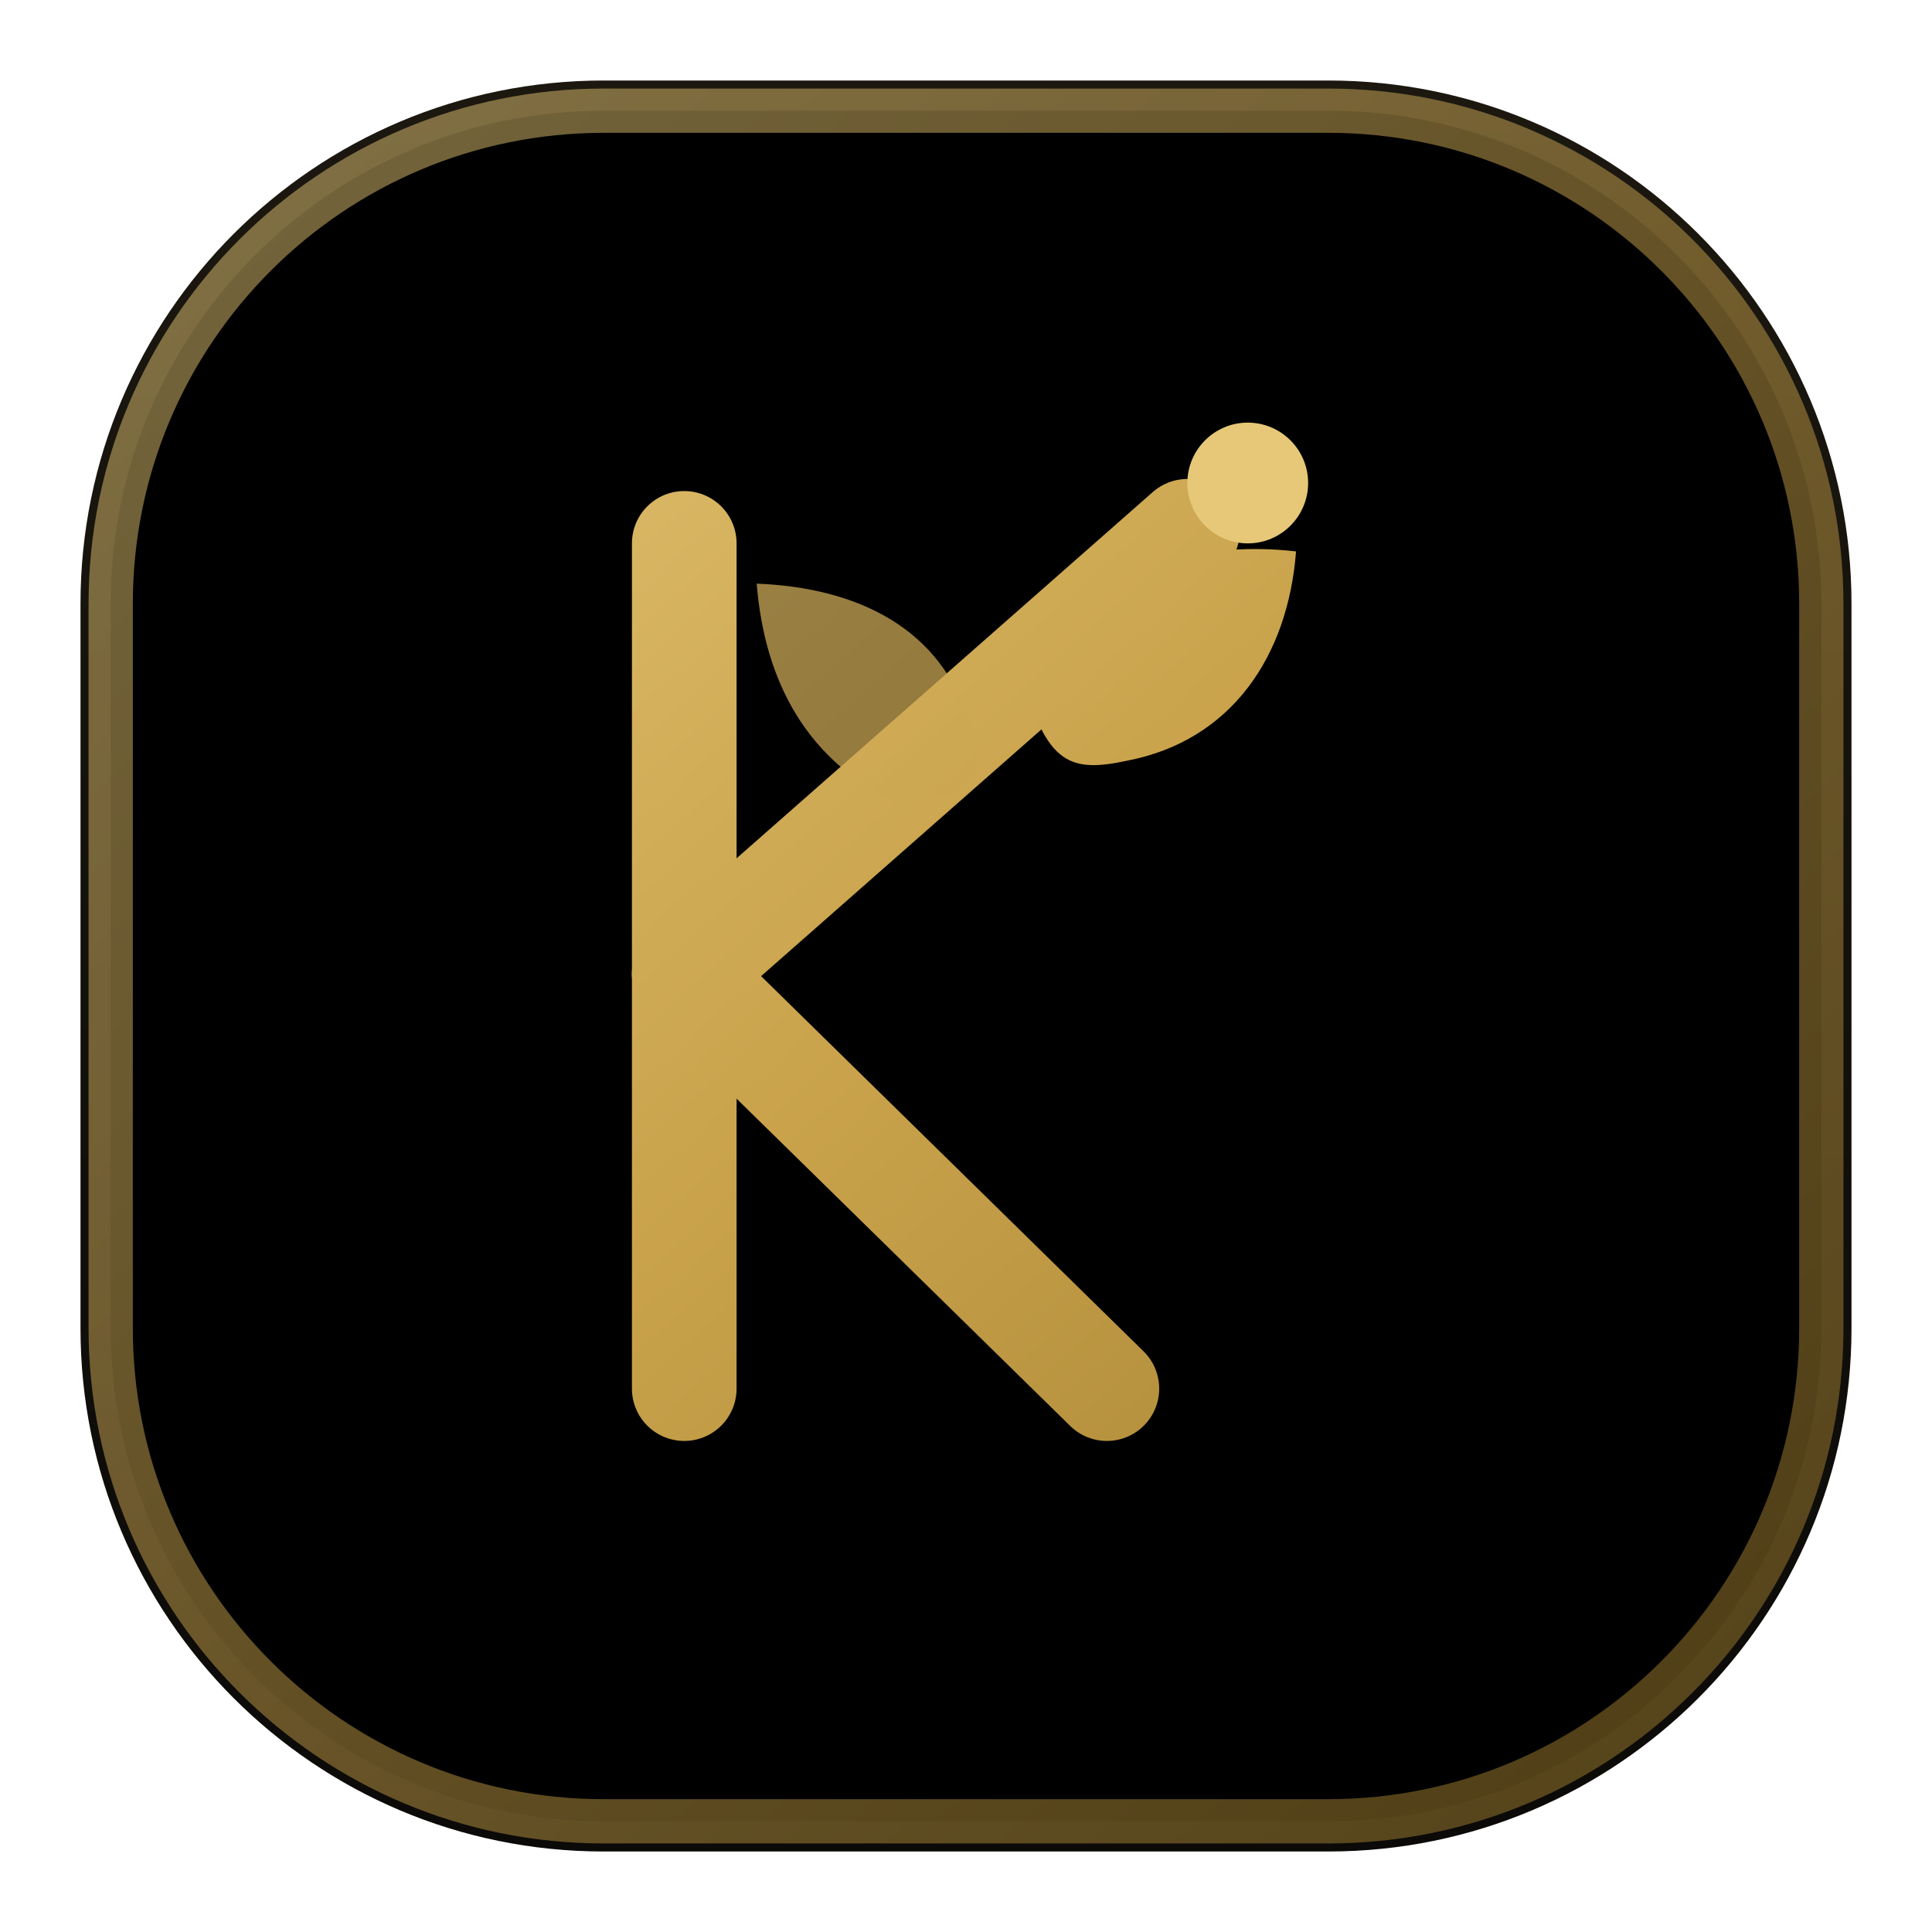
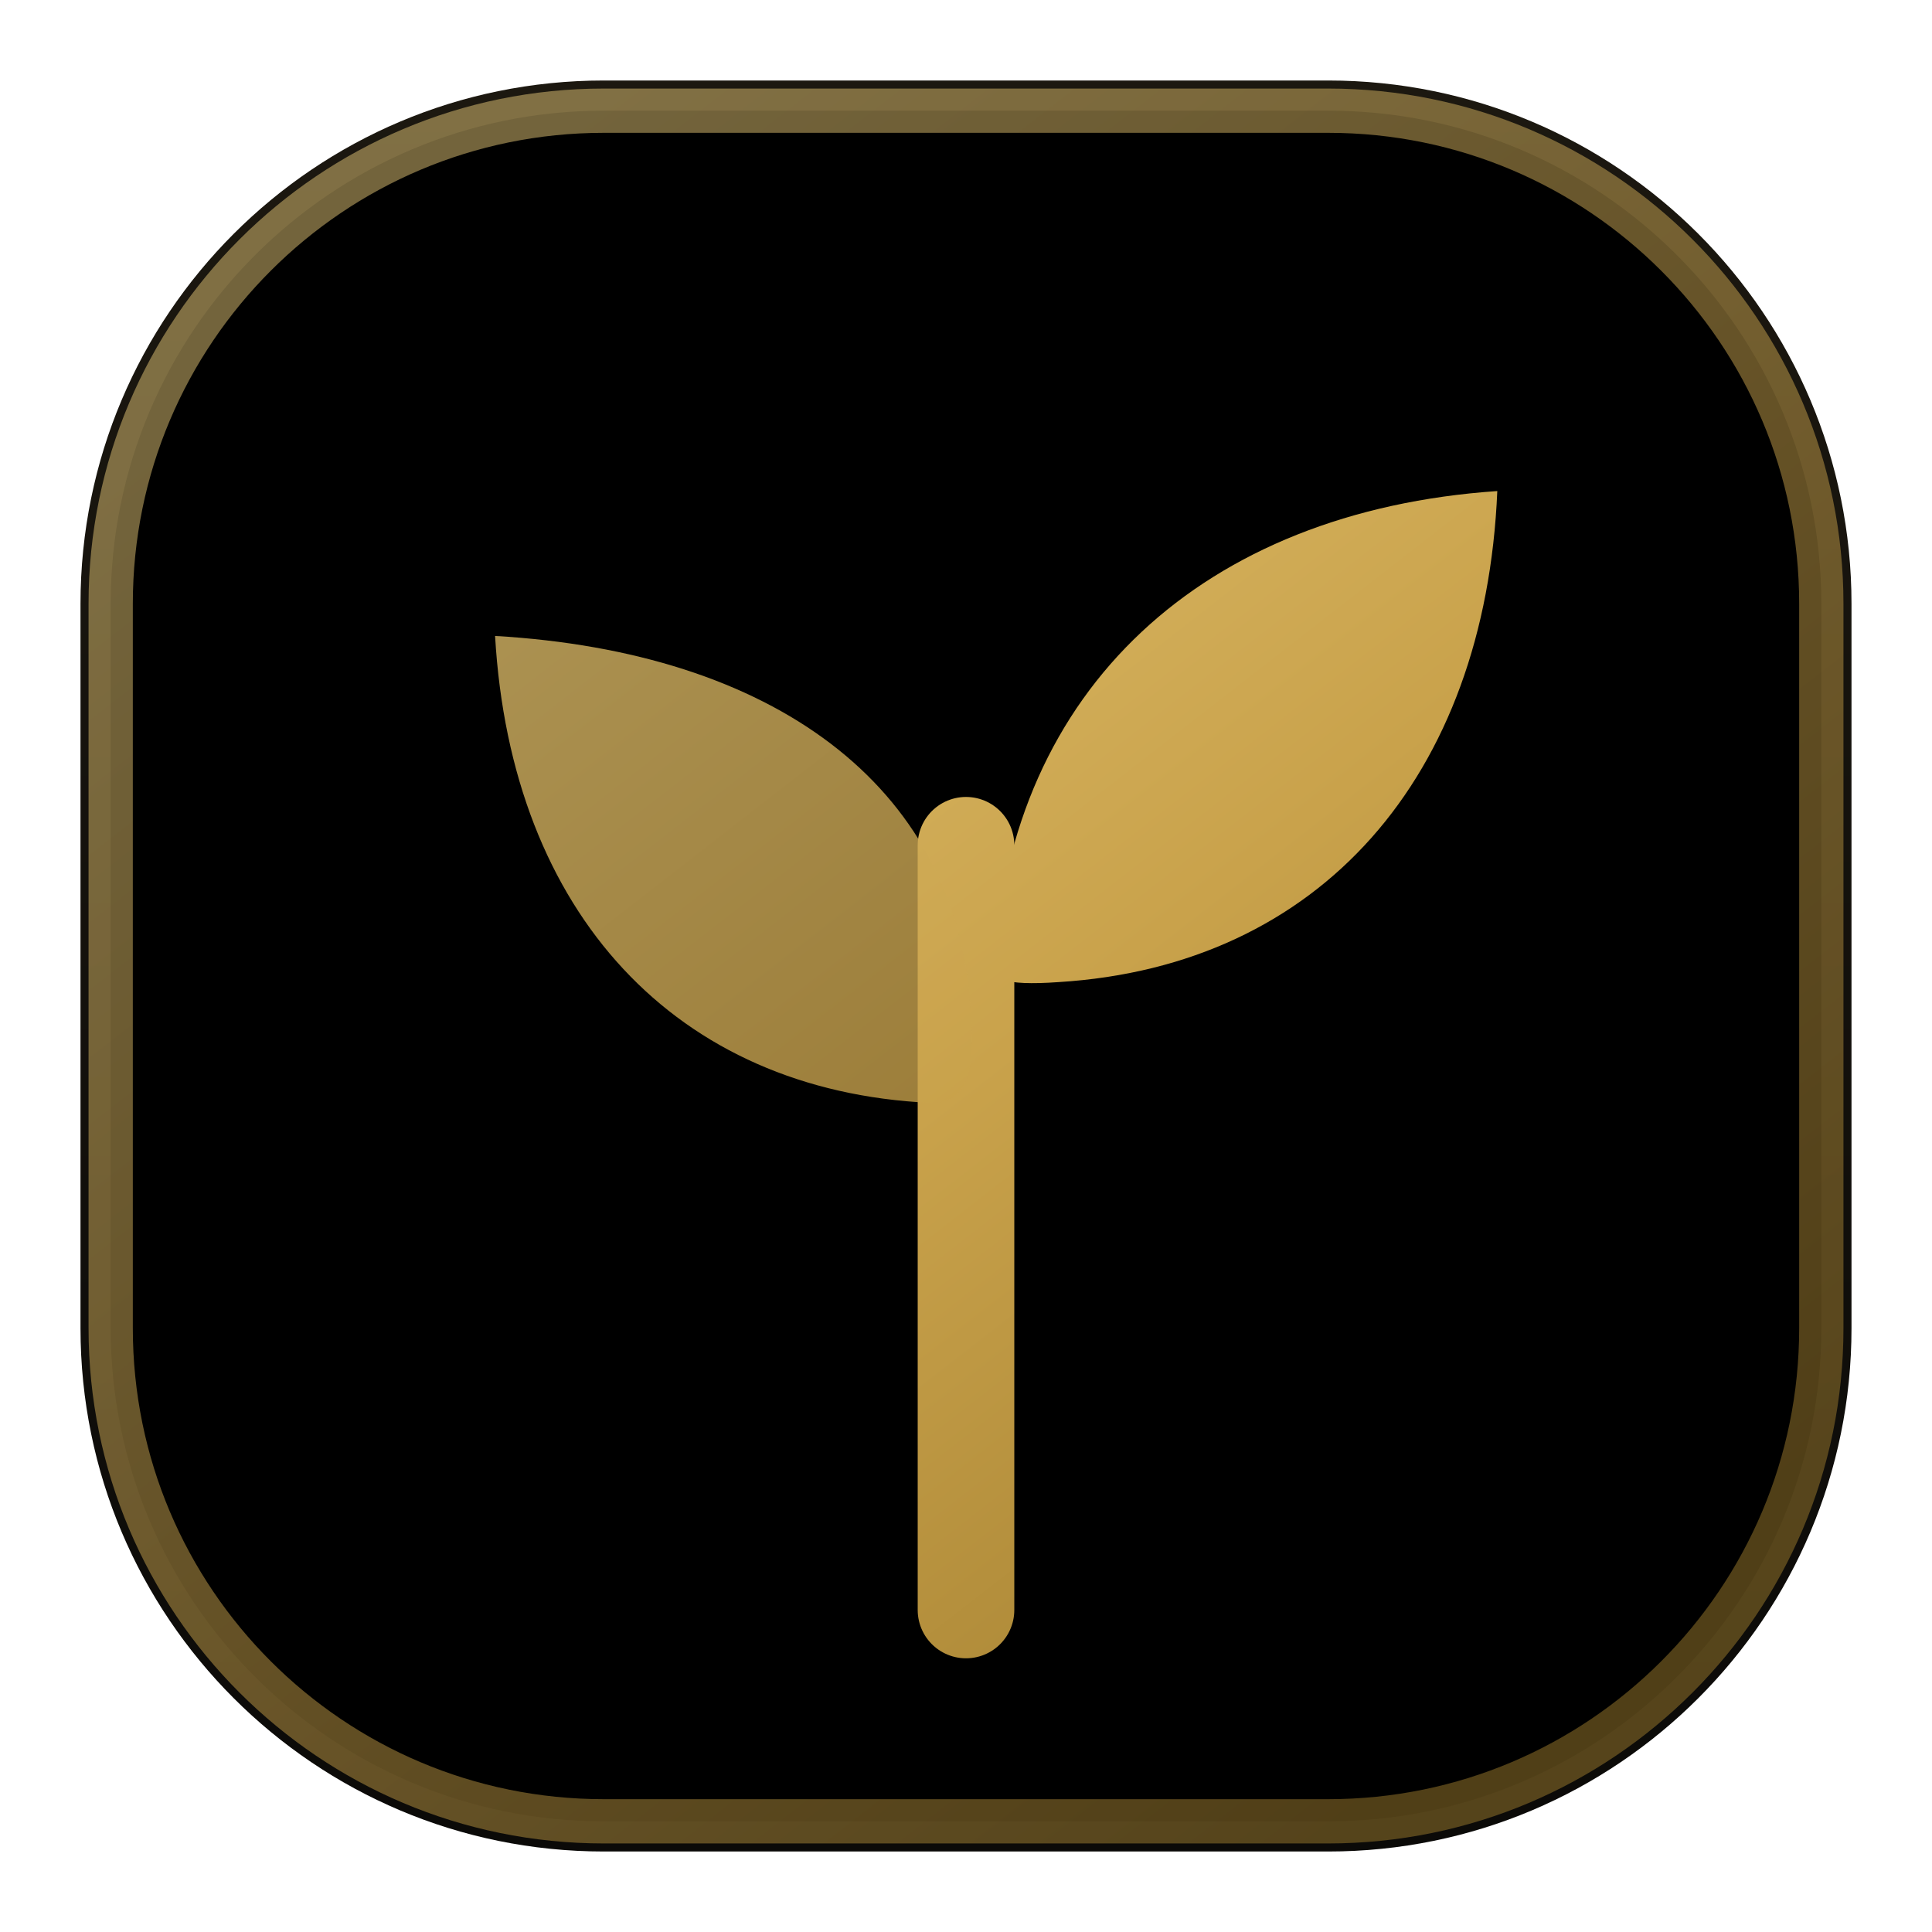
<svg xmlns="http://www.w3.org/2000/svg" viewBox="0 0 48 48">
  <defs>
-     <linearGradient id="g" x1="6" y1="4" x2="42" y2="44" gradientUnits="userSpaceOnUse">
+     <linearGradient id="g" x1="10" y1="6" x2="38" y2="42" gradientUnits="userSpaceOnUse">
      <stop stop-color="#e6c878" />
-       <stop offset="0.5" stop-color="#c9a24b" />
+       <stop offset="0.55" stop-color="#c9a24b" />
      <stop offset="1" stop-color="#a07d2e" />
    </linearGradient>
    <linearGradient id="l" x1="24" y1="2" x2="24" y2="46" gradientUnits="userSpaceOnUse">
      <stop stop-color="#1c1810" />
      <stop offset="1" stop-color="#0b0a08" />
    </linearGradient>
  </defs>
  <rect x="2" y="2" width="44" height="44" rx="13" fill="url(#l)" />
  <rect x="2.75" y="2.75" width="42.5" height="42.5" rx="12.25" stroke="url(#g)" stroke-opacity="0.5" stroke-width="1.1" />
-   <g stroke="url(#g)" stroke-width="2.6" stroke-linecap="round" stroke-linejoin="round">
-     <path d="M17 13.5V34.5" />
-     <path d="M17 24.2L27.5 34.5" />
-   </g>
-   <path d="M17 24.2L29.5 13.2" stroke="url(#g)" stroke-width="2.6" stroke-linecap="round" />
-   <path d="M25.4 16.8c1.6-2.6 4.2-3.4 6.8-3.1-.2 2.6-1.6 4.7-4.2 5.2-1.4.3-2 .1-2.6-2.1z" fill="url(#g)" />
-   <path d="M22.2 19.9c-2.1-1-3.2-2.9-3.4-5.4 2.5.1 4.6 1.1 5.3 3.5.4 1.3.2 1.9-1.9 1.9z" fill="url(#g)" fill-opacity="0.72" />
-   <circle cx="31" cy="12" r="1.5" fill="#e6c878" />
+   <path d="M24 40V21" stroke="url(#g)" stroke-width="2.4" stroke-linecap="round" />
+   <path d="M23.1 27.4c-6.3-.3-10.4-4.7-10.8-11.6 6.9.4 11.4 3.7 11.8 9.1.2 2-.2 2.5-1 2.5z" fill="url(#g)" fill-opacity="0.78" />
+   <path d="M24.7 24c.4-6.9 5.2-11.3 12.5-11.8-.3 7.1-4.4 11.8-10.9 12.2-1.4.1-1.7-.1-1.6-.4z" fill="url(#g)" />
</svg>
